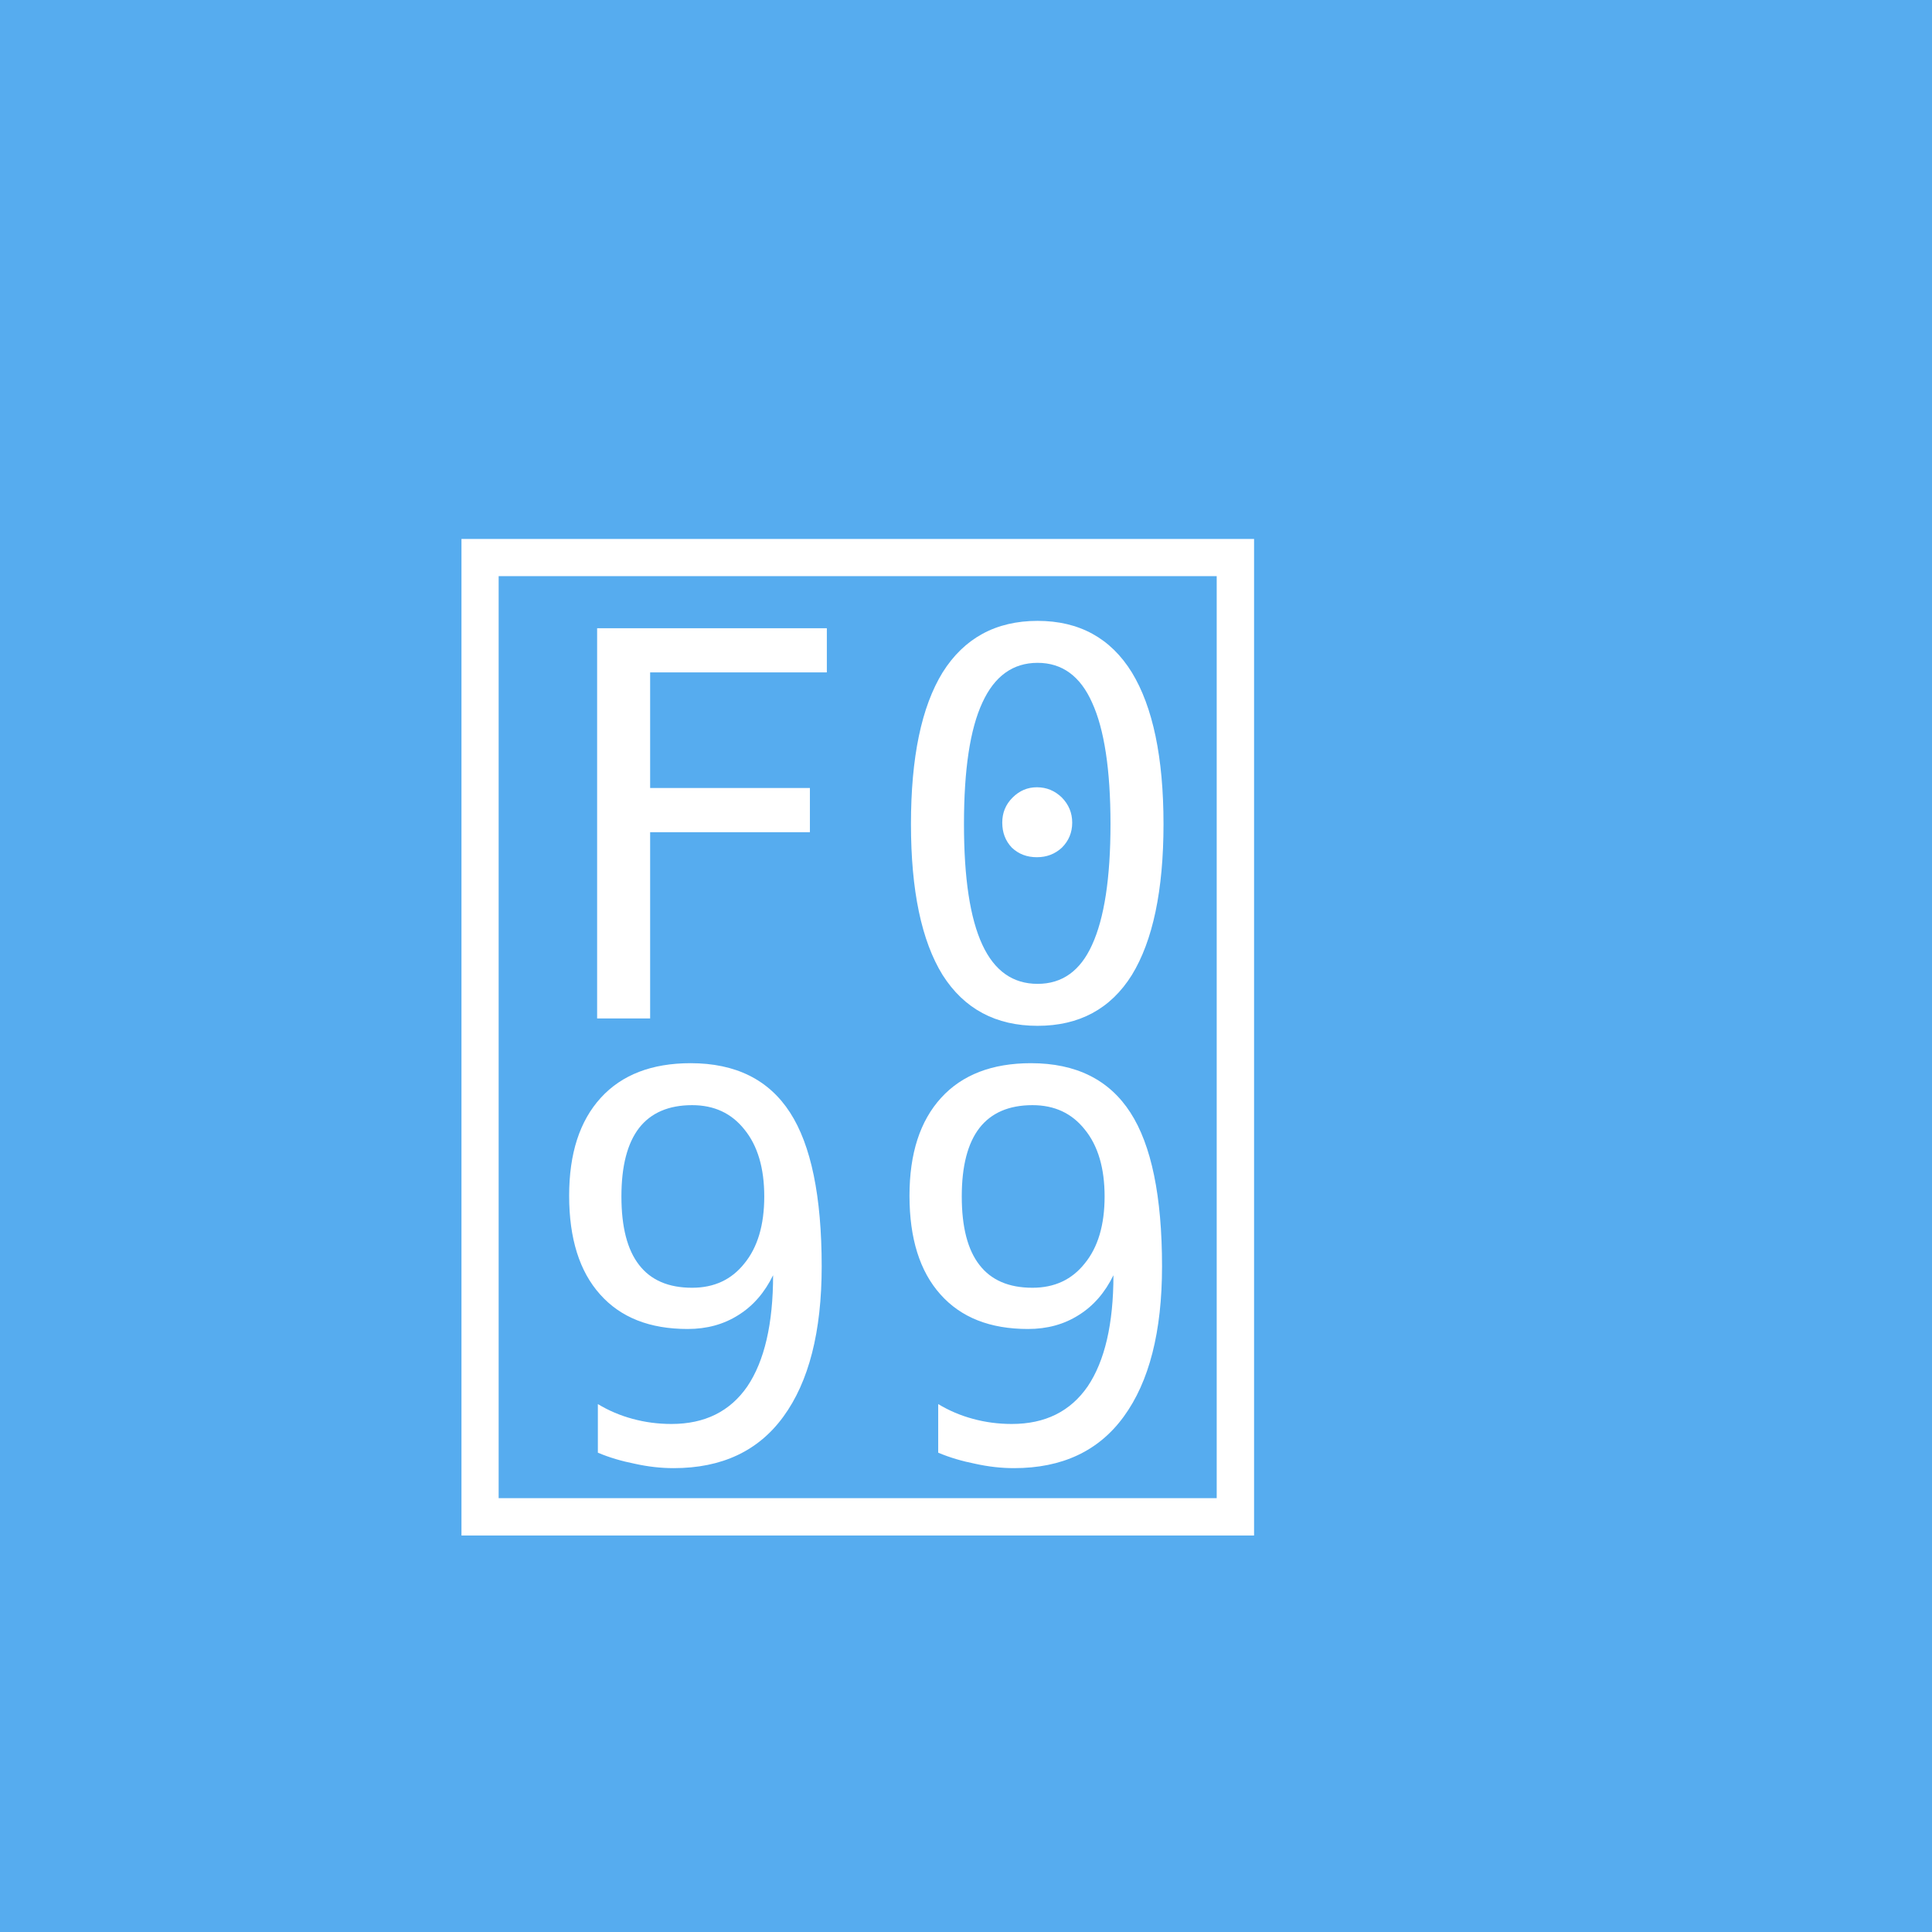
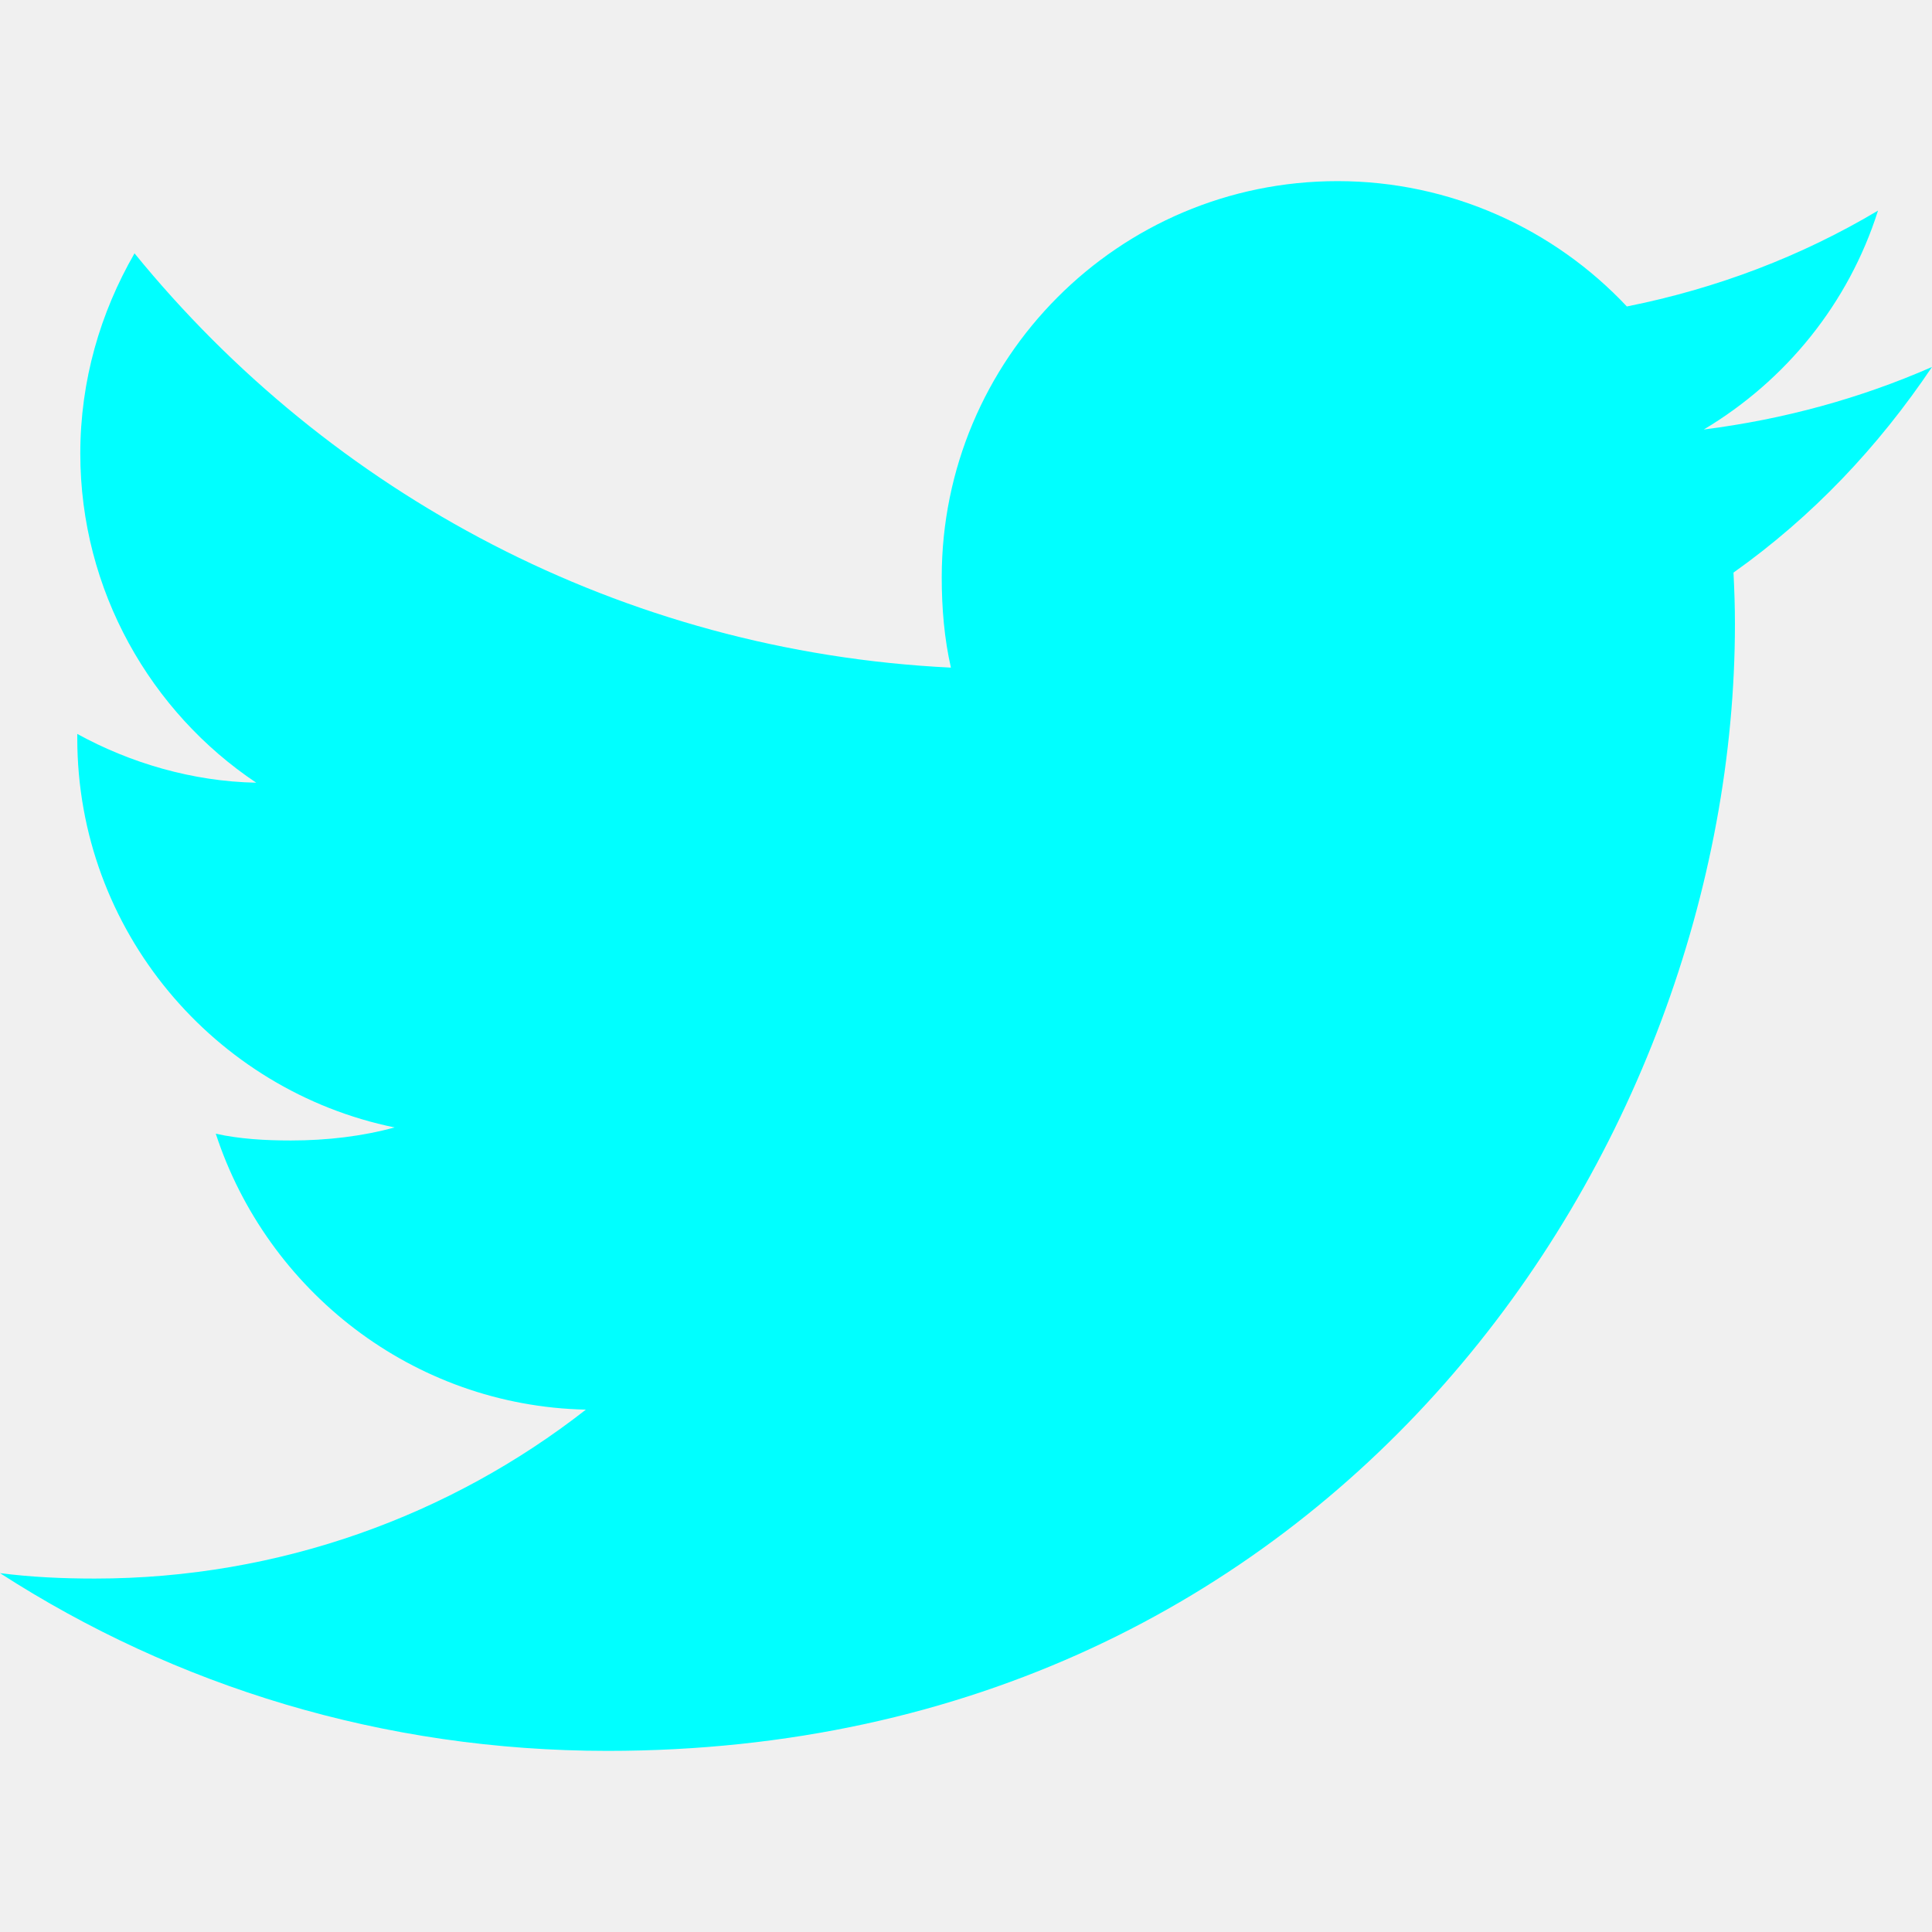
- <svg xmlns="http://www.w3.org/2000/svg" width="41" height="41" viewBox="0 0 41 41">
-   <g id="twitter" transform="translate(-243 -346)">
-     <path id="bg" d="M0,0H41V41H0Z" transform="translate(243 346)" fill="#56acef" />
-     <text id="twitter-2" data-name="twitter" transform="translate(252 377)" fill="#fff" font-size="25" font-family="FontAwesome">
-       <tspan x="0" y="0"></tspan>
-     </text>
+ <svg xmlns="http://www.w3.org/2000/svg" version="1.1" id="Capa_1" x="0px" y="0px" viewBox="0 0 512 512" style="enable-background:new 0 0 512 512;" xml:space="preserve">
+   <g>
+     <g>
+       <path fill="#00FFFF" d="M512,97.248c-19.04,8.352-39.328,13.888-60.48,16.576c21.76-12.992,38.368-33.408,46.176-58.016             c-20.288,12.096-42.688,20.64-66.56,25.408C411.872,60.704,384.416,48,354.464,48c-58.112,0-104.896,47.168-104.896,104.992             c0,8.32,0.704,16.32,2.432,23.936c-87.264-4.256-164.48-46.08-216.352-109.792c-9.056,15.712-14.368,33.696-14.368,53.056             c0,36.352,18.72,68.576,46.624,87.232c-16.864-0.32-33.408-5.216-47.424-12.928c0,0.32,0,0.736,0,1.152             c0,51.008,36.384,93.376,84.096,103.136c-8.544,2.336-17.856,3.456-27.52,3.456c-6.72,0-13.504-0.384-19.872-1.792             c13.6,41.568,52.192,72.128,98.08,73.12c-35.712,27.936-81.056,44.768-130.144,44.768c-8.608,0-16.864-0.384-25.12-1.44             C46.496,446.88,101.6,464,161.024,464c193.152,0,298.752-160,298.752-298.688c0-4.64-0.16-9.12-0.384-13.568             C480.224,136.96,497.728,118.496,512,97.248z" />
+     </g>
  </g>
+   <g>
+ </g>
+   <g>
+ </g>
+   <g>
+ </g>
+   <g>
+ </g>
+   <g>
+ </g>
+   <g>
+ </g>
+   <g>
+ </g>
+   <g>
+ </g>
+   <g>
+ </g>
+   <g>
+ </g>
+   <g>
+ </g>
+   <g>
+ </g>
+   <g>
+ </g>
+   <g>
+ </g>
+   <g>
+ </g>
</svg>
